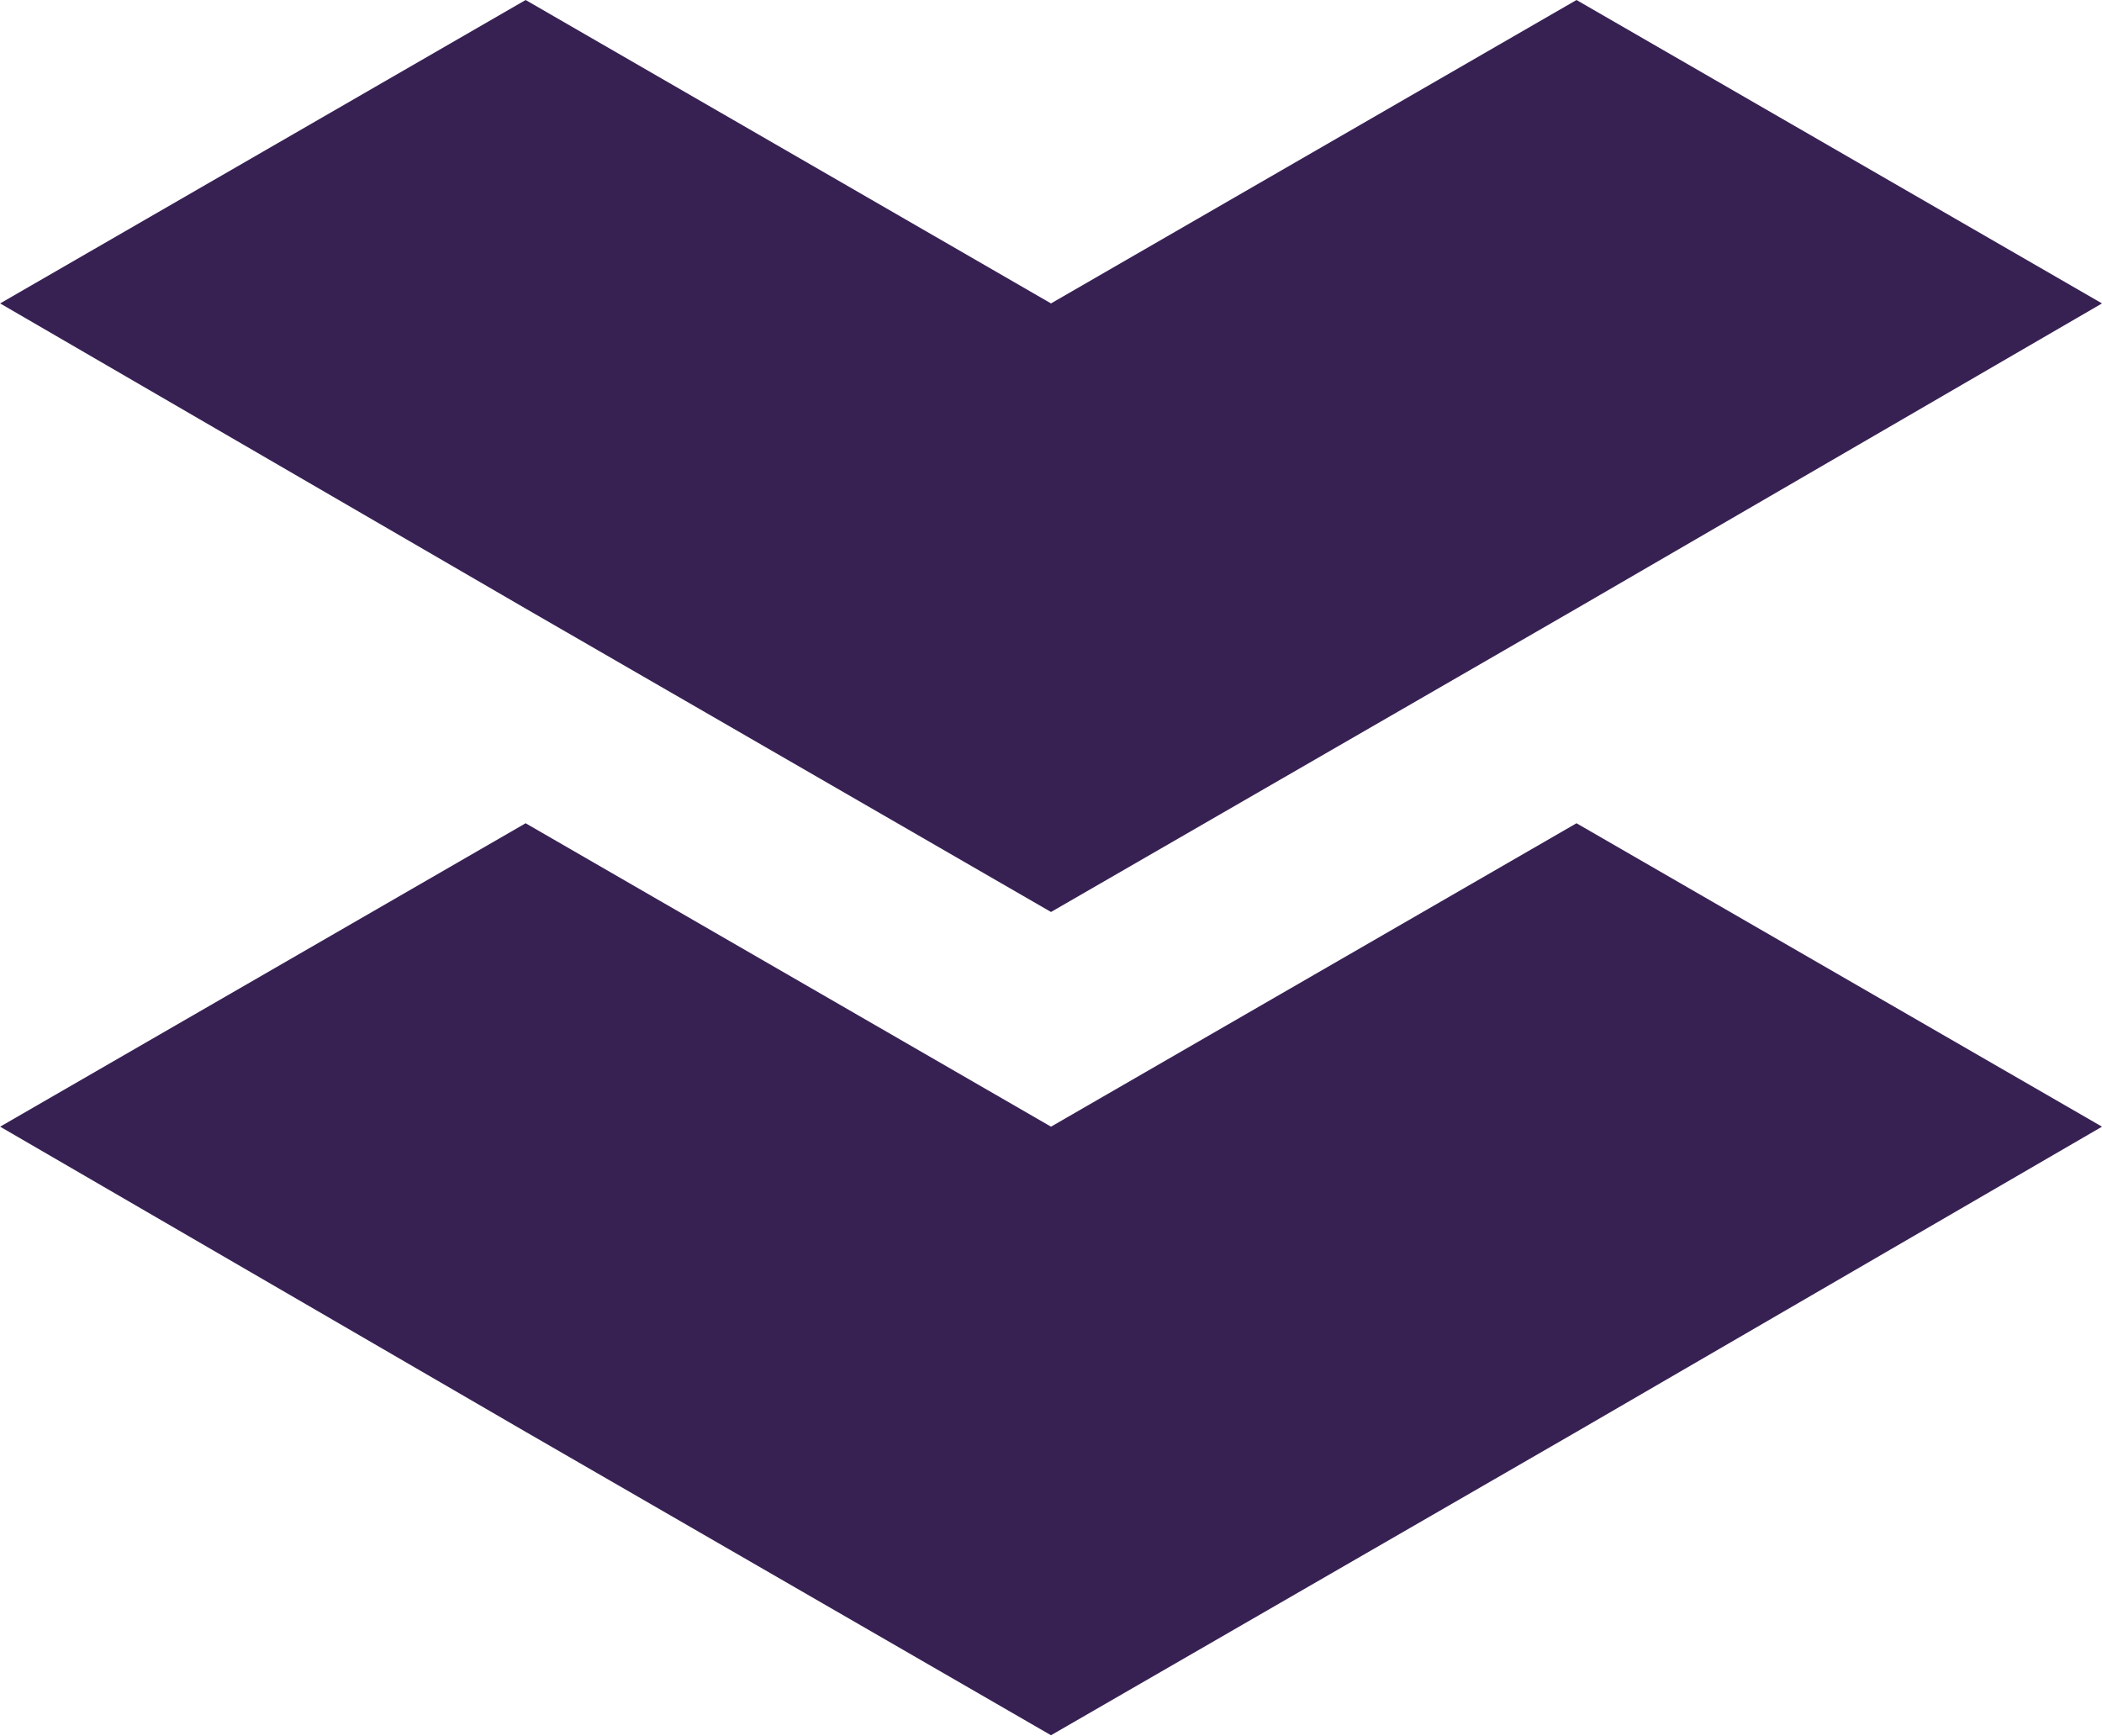
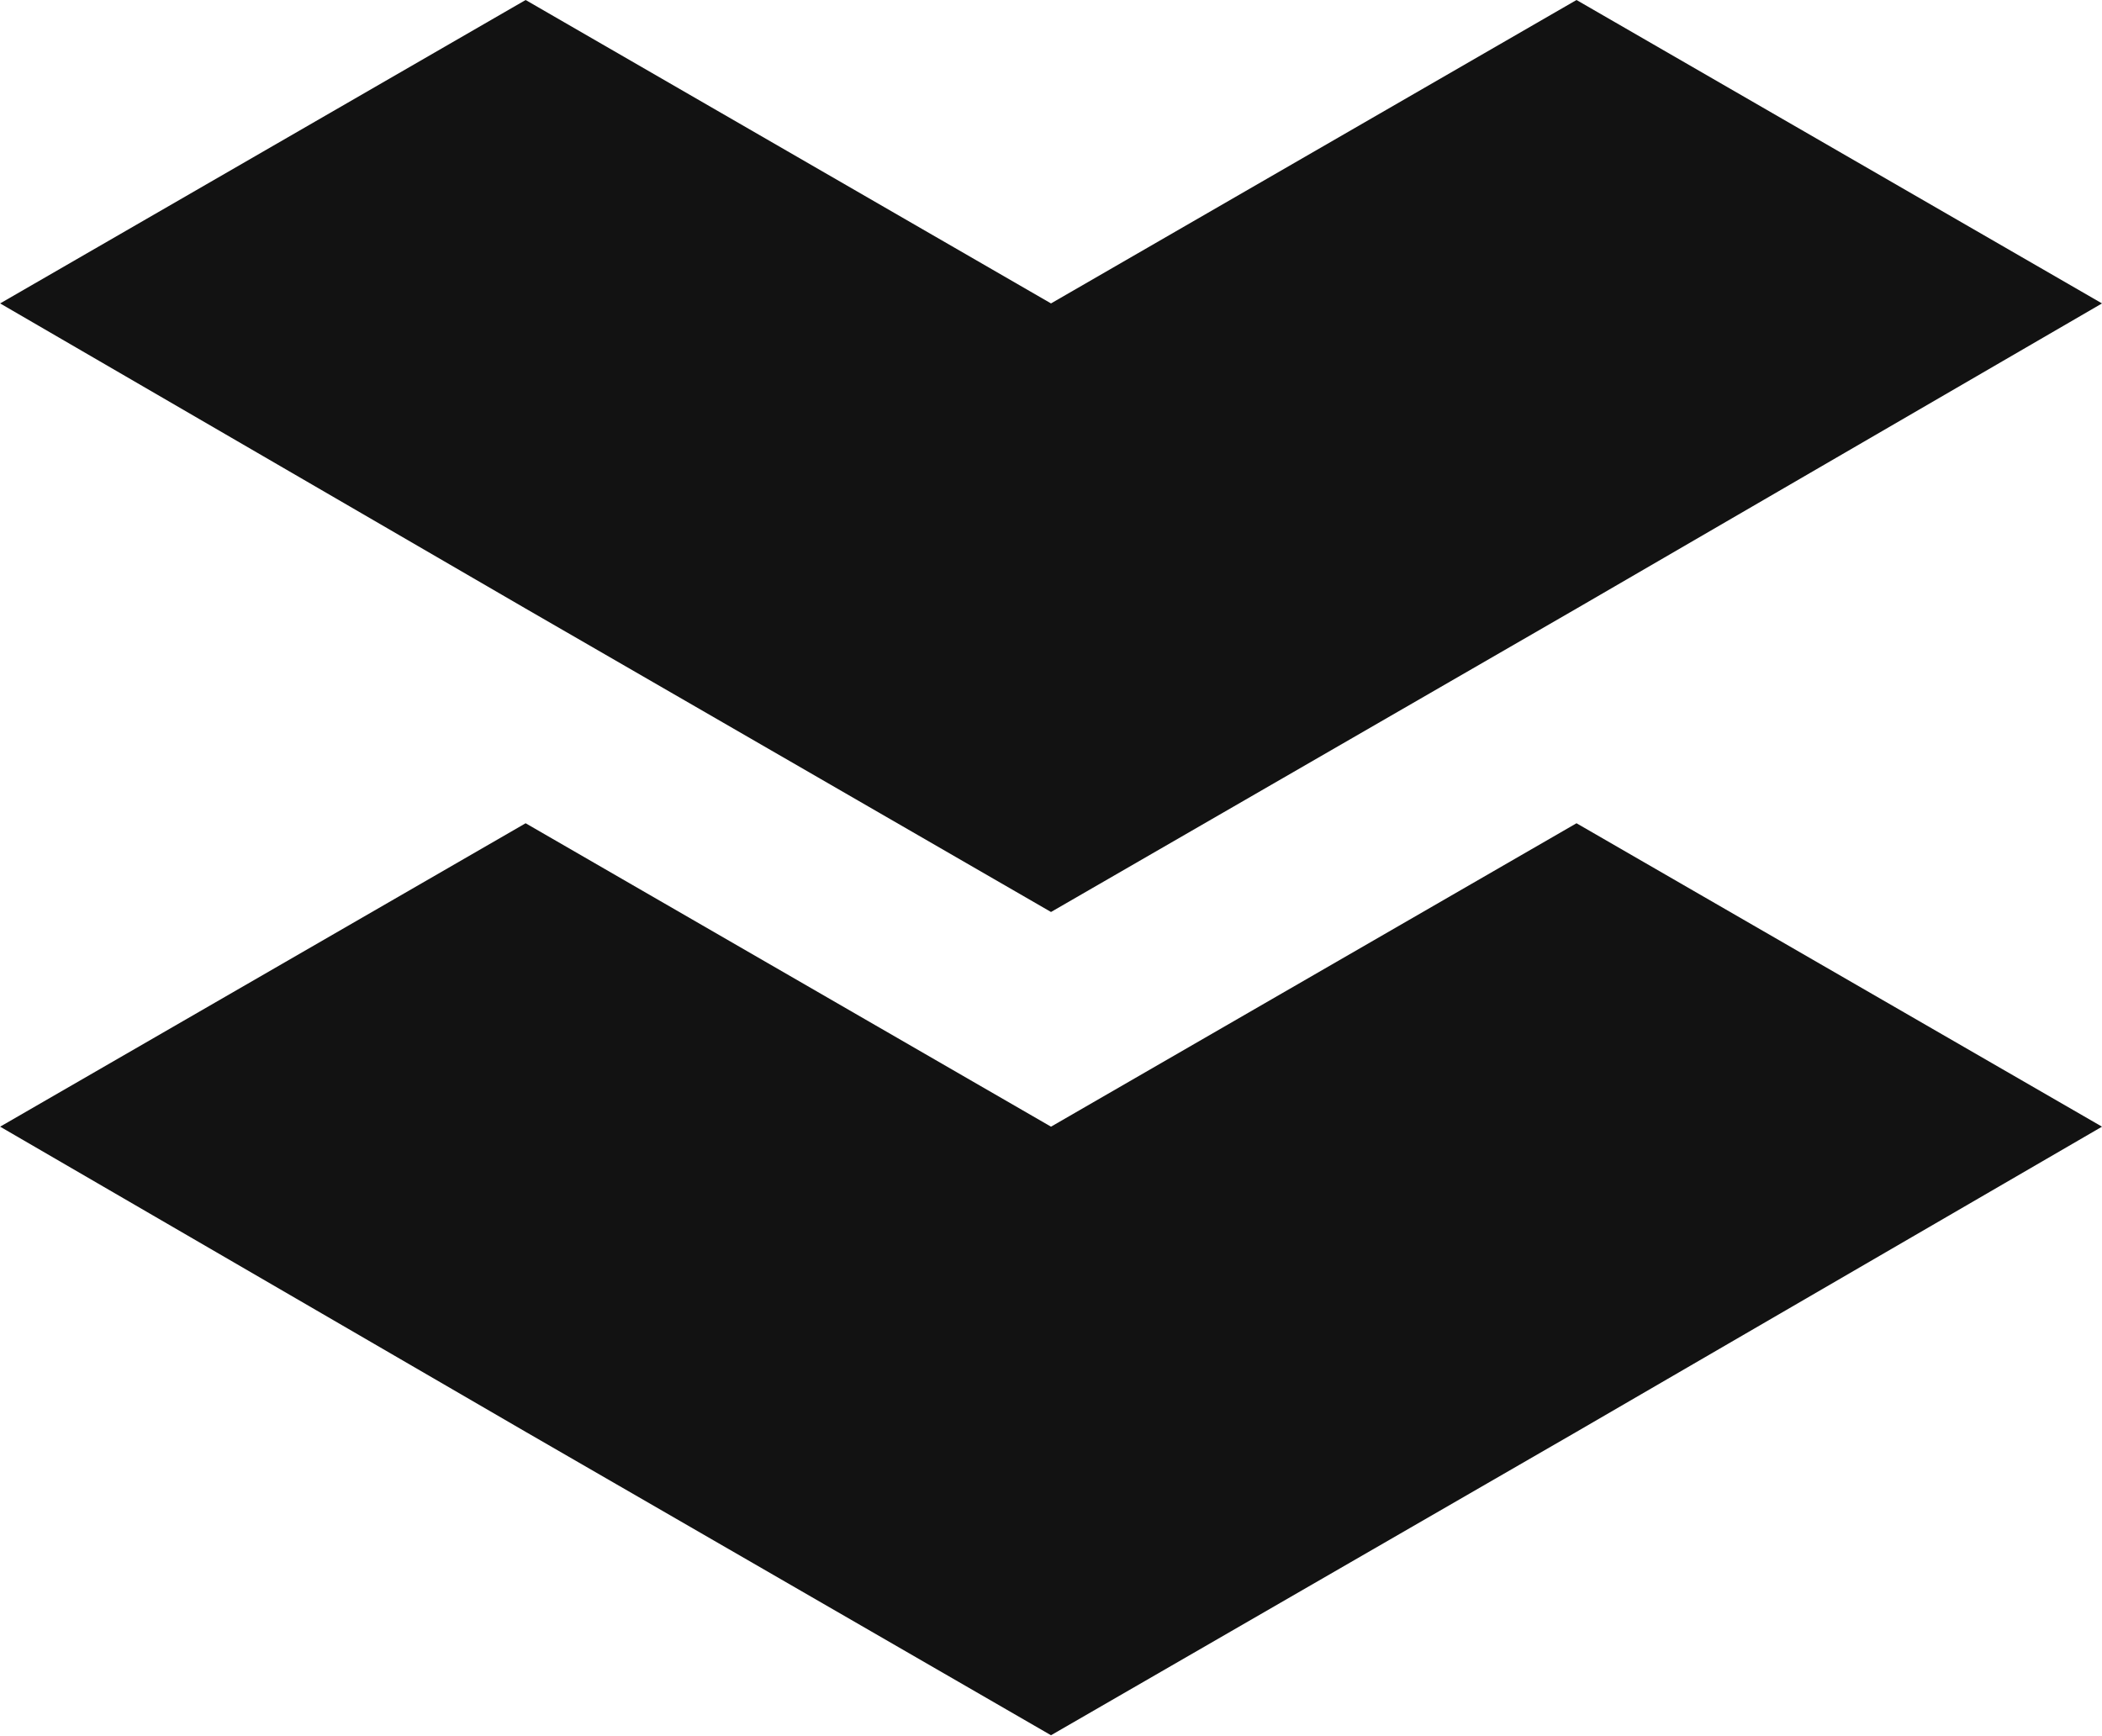
<svg xmlns="http://www.w3.org/2000/svg" id="ELAAddressIcon" width="16.936" height="13.983" viewBox="0 0 16.936 13.983">
  <defs>
    <style>
-             .cls-1{fill:#372153}
+             .cls-1{fill:#121212;}
        </style>
  </defs>
  <path id="Path_21760" d="M3054.492 1679.557l4.234-2.445 4.234-2.459-4.234-2.445-4.234 2.445-4.233-2.445-4.234 2.445 4.234 2.459z" class="cls-1" transform="translate(-3046.024 -1665.574)" />
  <path id="Path_21761" d="M3054.492 1560.349l4.234-2.445 4.234-2.459-4.234-2.445-4.234 2.445-4.233-2.445-4.234 2.445 4.234 2.459z" class="cls-1" transform="translate(-3046.024 -1553)" />
</svg>
